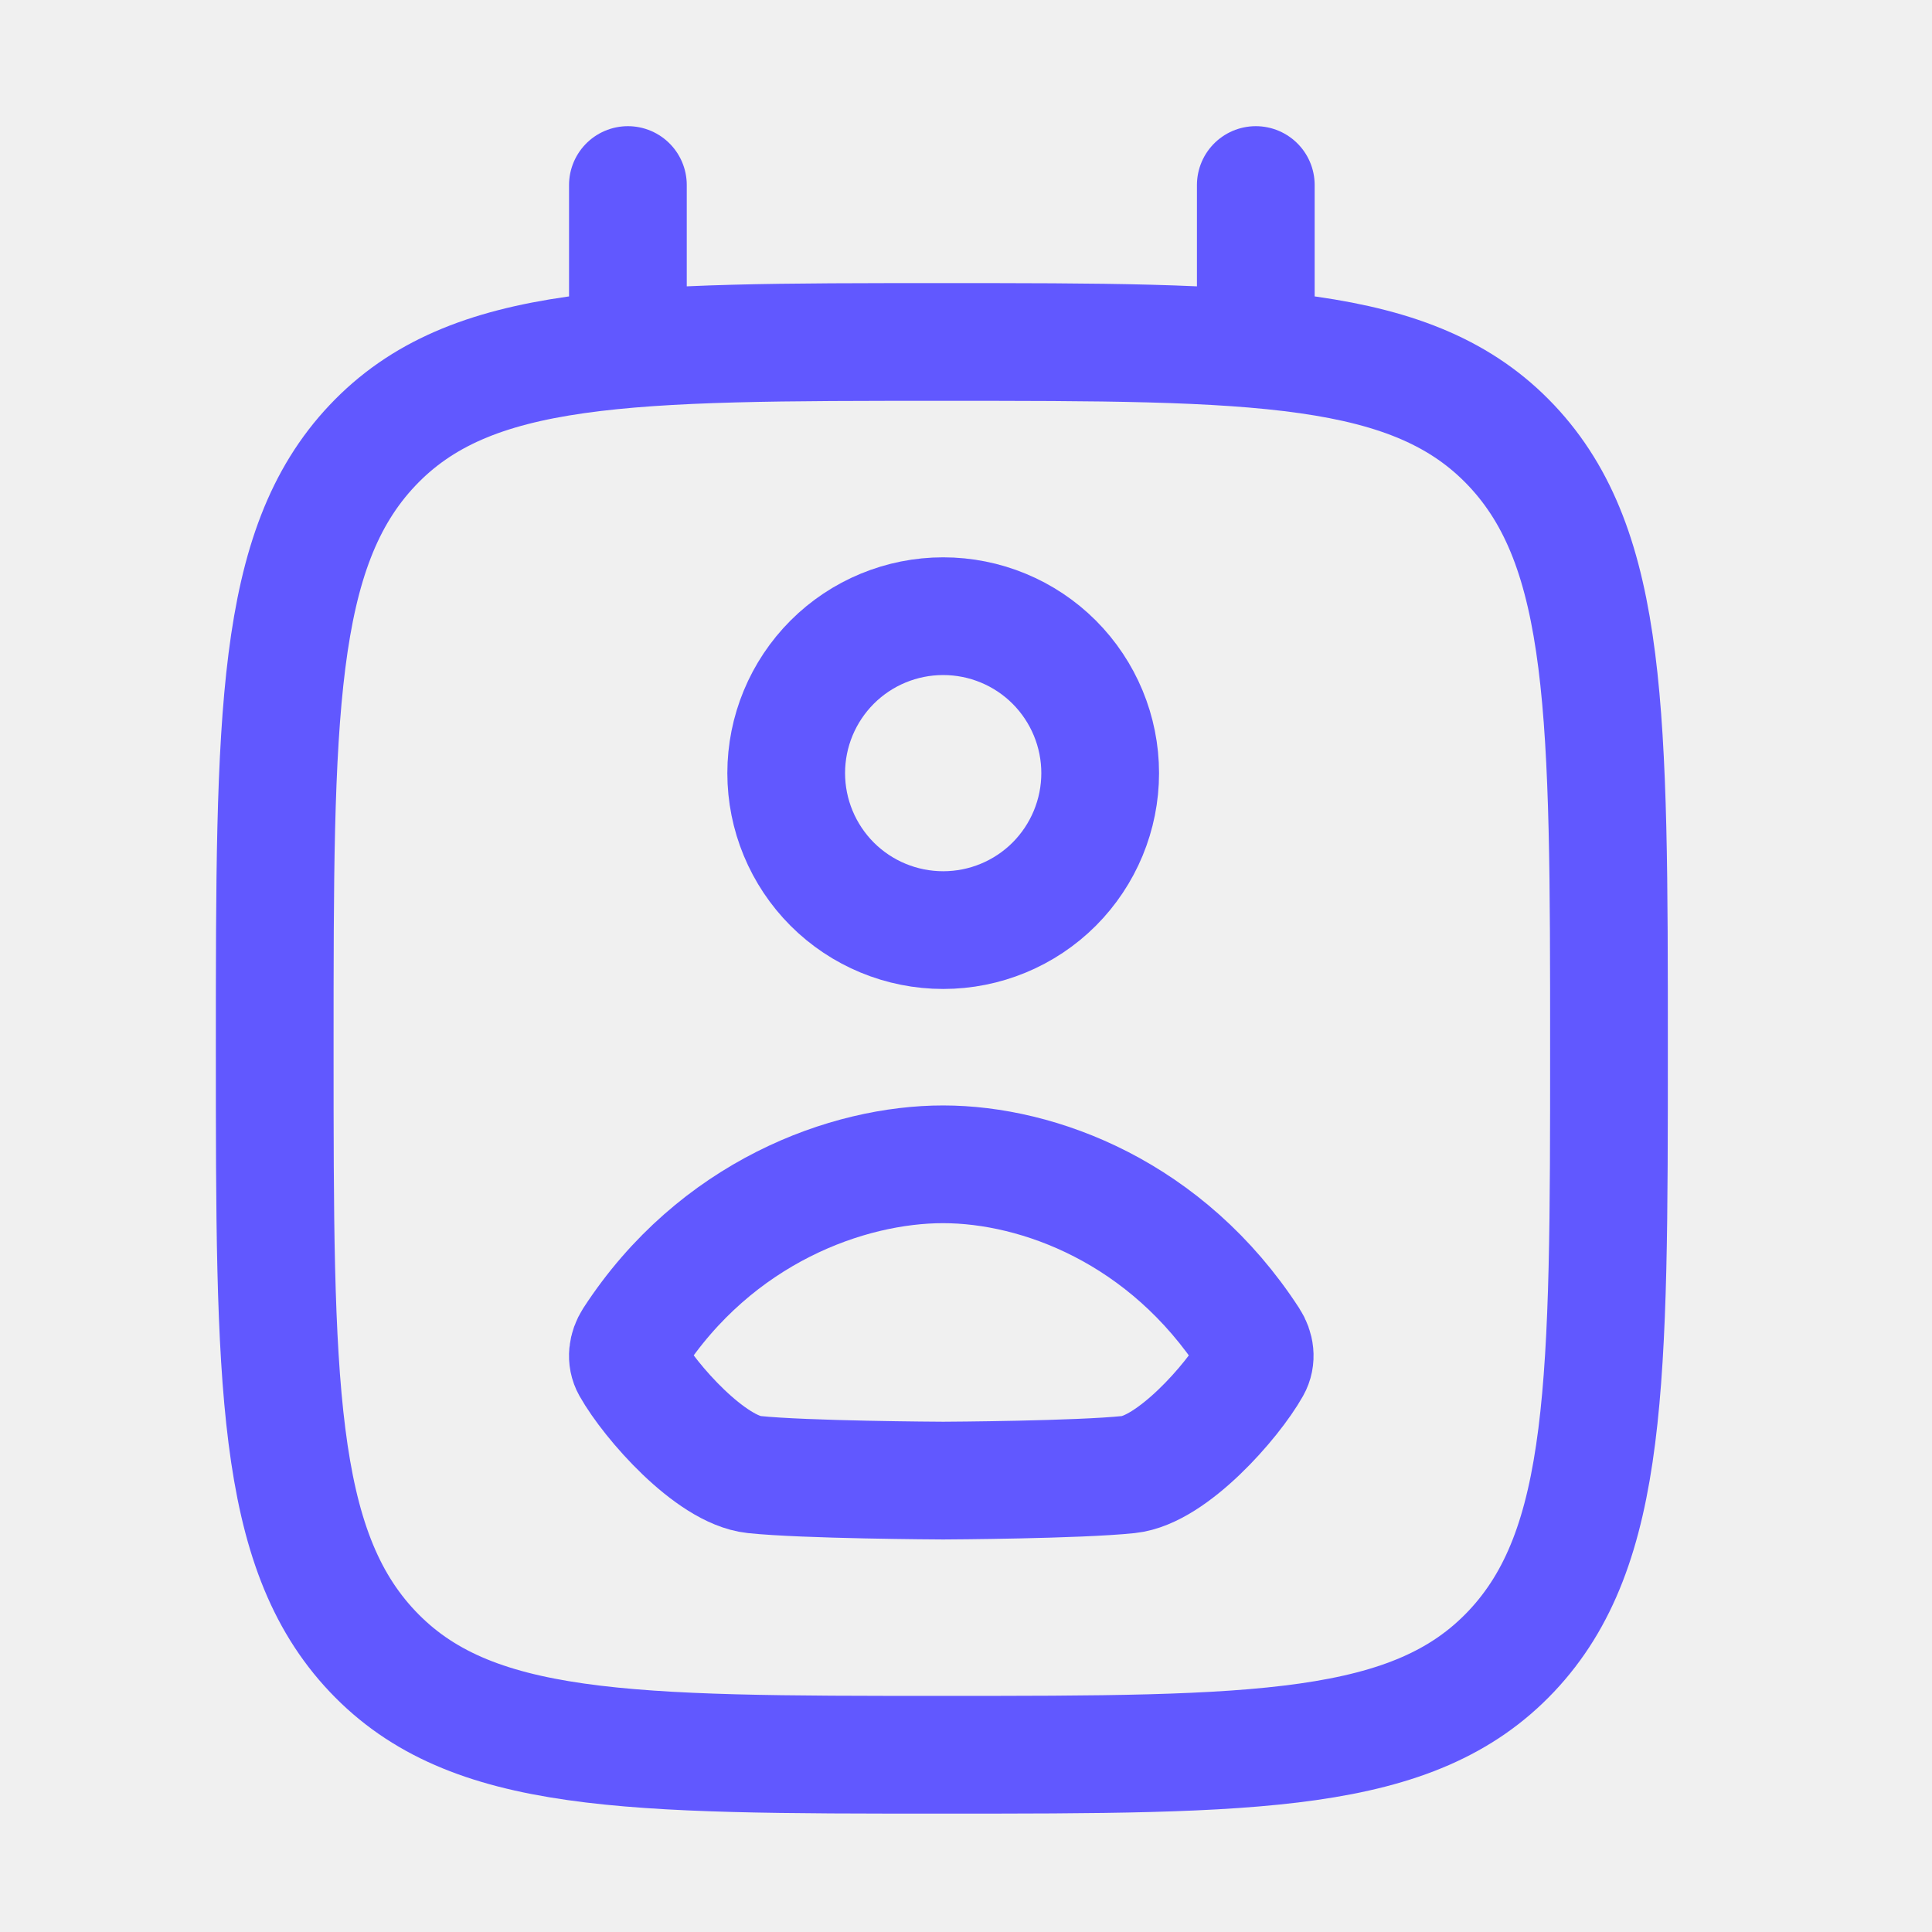
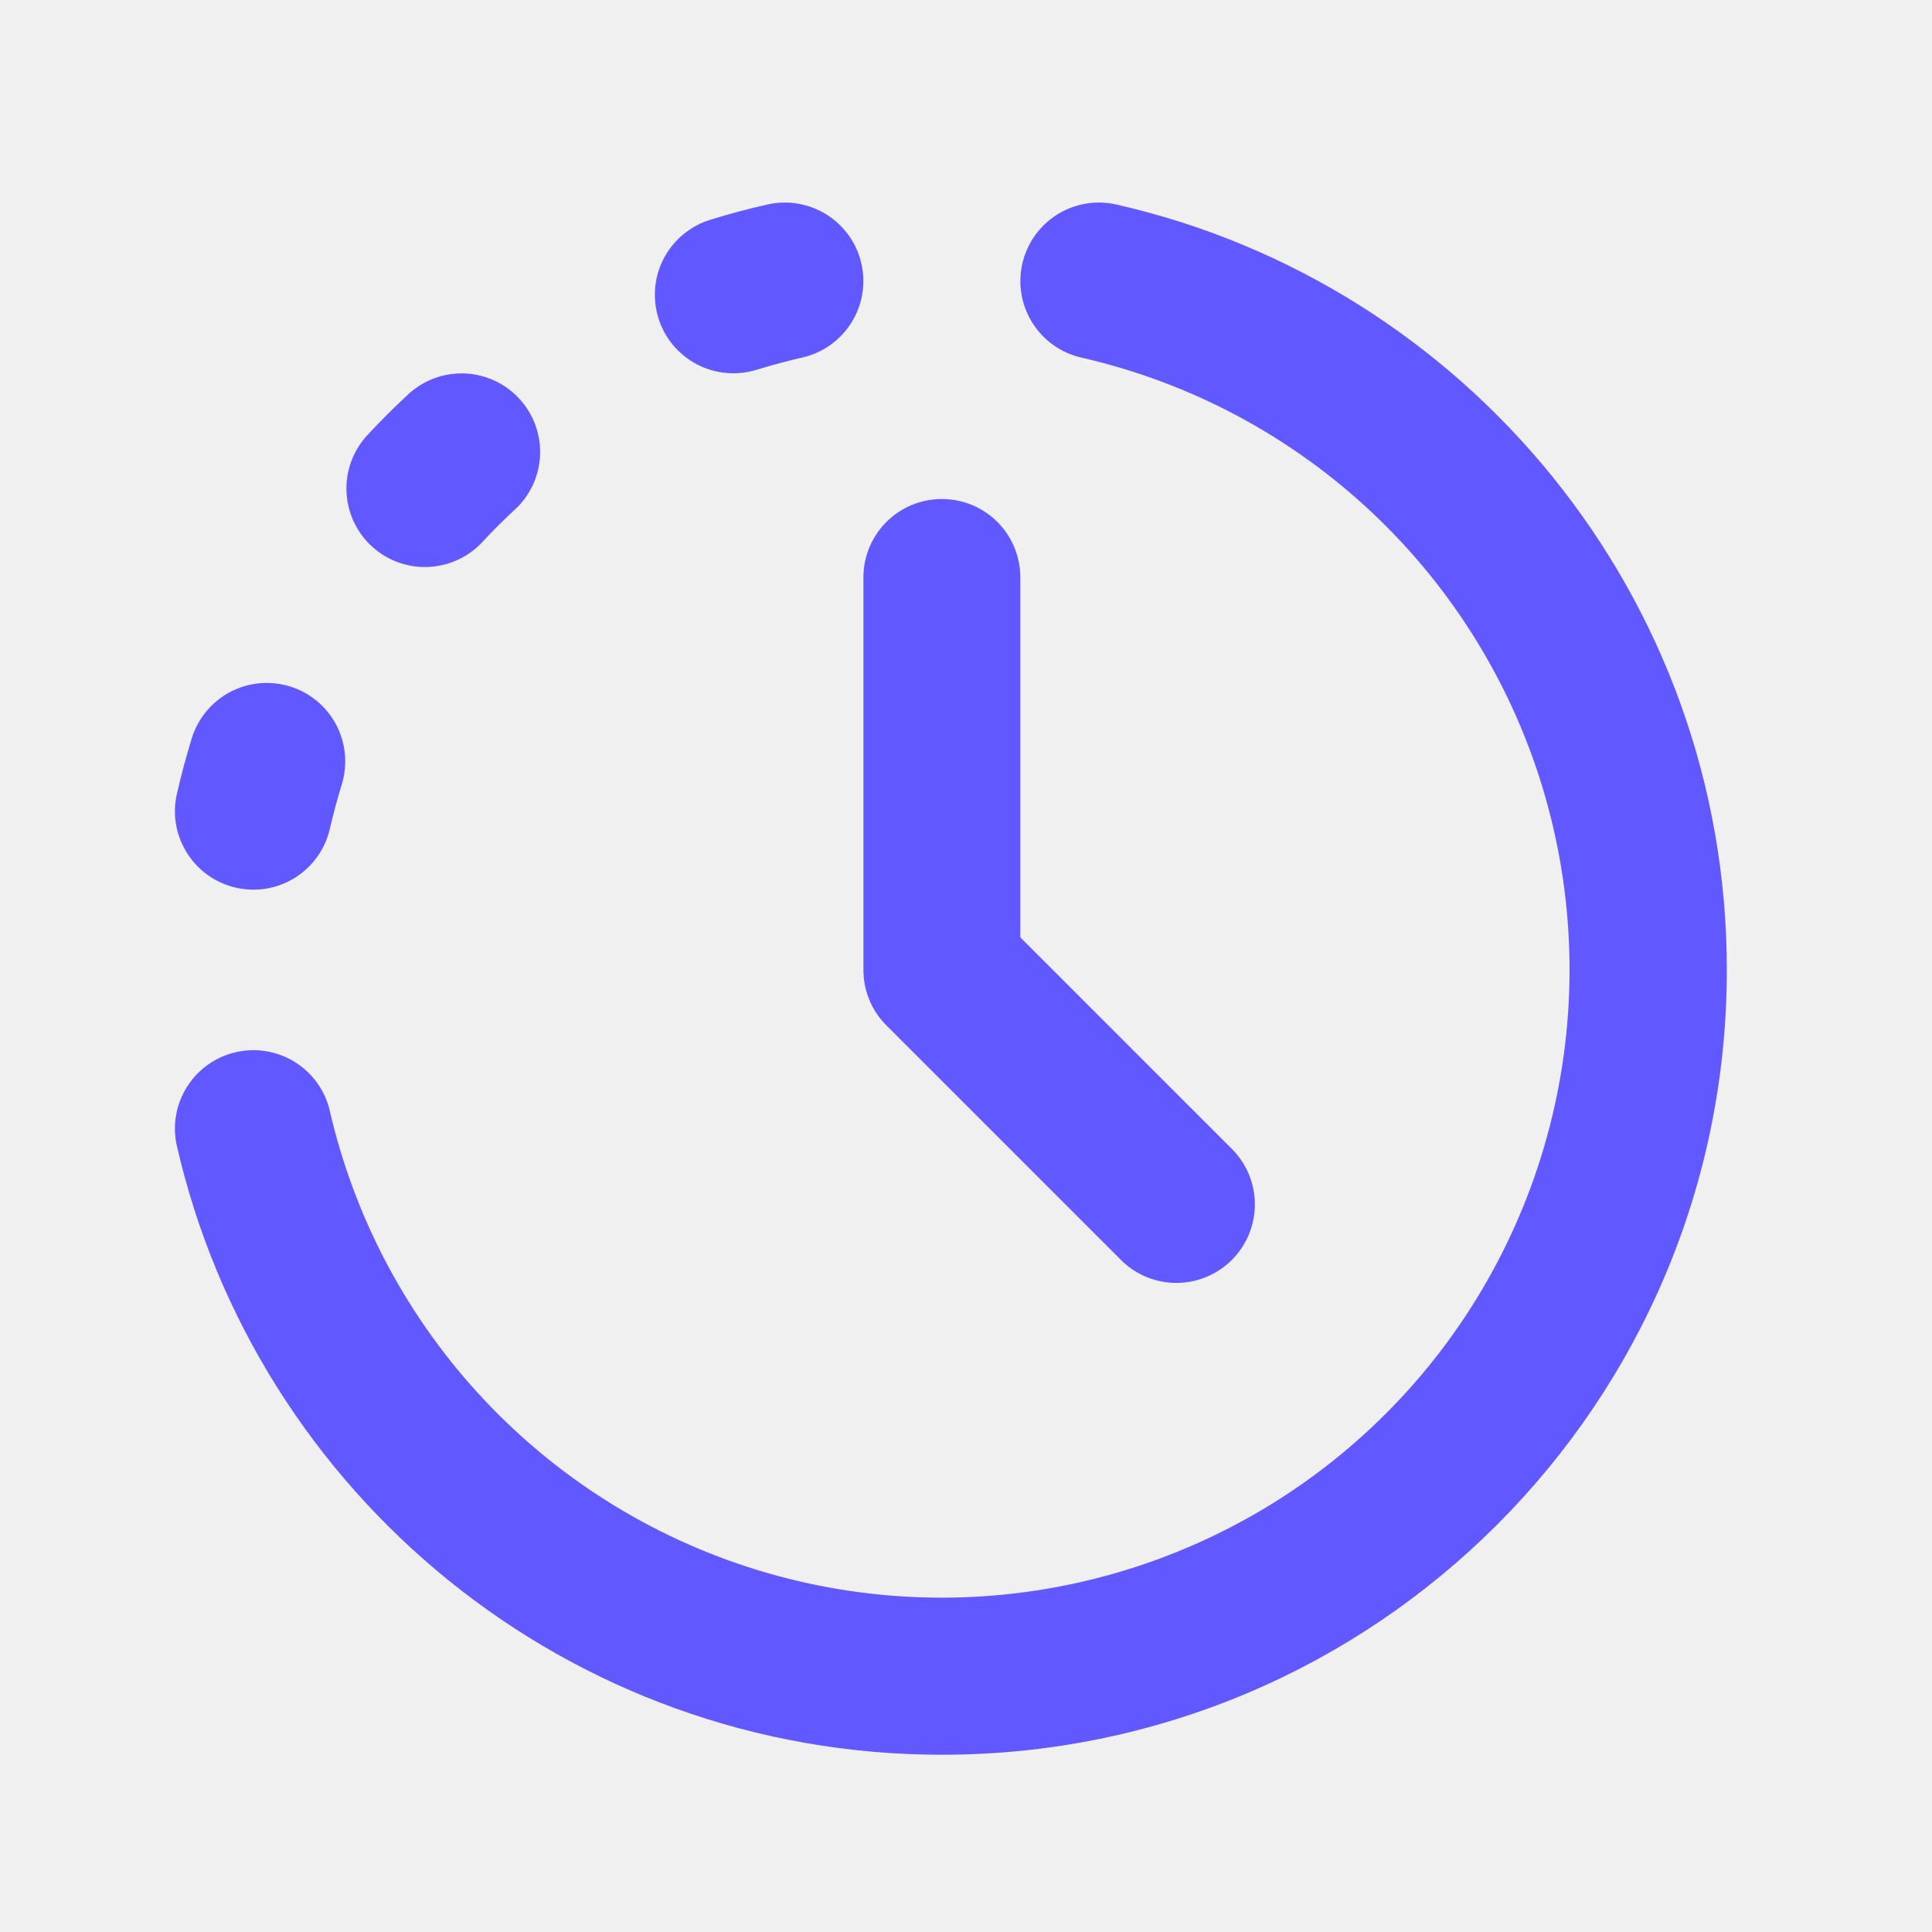
<svg xmlns="http://www.w3.org/2000/svg" width="31" height="31" viewBox="0 0 31 31" fill="none">
-   <path d="M10.075 5.487V2.969M20.15 5.487V2.969M15.113 28.156C10.067 28.156 7.544 28.156 5.976 26.496C4.408 24.837 4.408 22.164 4.408 16.822C4.408 11.48 4.408 8.807 5.976 7.147C7.544 5.487 10.067 5.487 15.113 5.487C20.159 5.487 22.682 5.487 24.25 7.147C25.817 8.807 25.817 11.48 25.817 16.822C25.817 22.164 25.817 24.837 24.25 26.496C22.682 28.156 20.159 28.156 15.113 28.156Z" stroke="#6158FF" stroke-width="1.889" stroke-linecap="round" stroke-linejoin="round" />
-   <path d="M17.653 12.405C17.653 13.073 17.387 13.714 16.915 14.187C16.443 14.659 15.802 14.924 15.134 14.924C14.466 14.924 13.825 14.659 13.353 14.187C12.881 13.714 12.615 13.073 12.615 12.405C12.615 11.737 12.881 11.097 13.353 10.624C13.825 10.152 14.466 9.887 15.134 9.887C15.802 9.887 16.443 10.152 16.915 10.624C17.387 11.097 17.653 11.737 17.653 12.405ZM10.153 21.502C11.486 19.449 13.603 18.681 15.134 18.682C16.666 18.683 18.721 19.45 20.053 21.503C20.139 21.635 20.163 21.798 20.085 21.936C19.774 22.489 18.805 23.586 18.108 23.66C17.304 23.745 15.202 23.757 15.135 23.757C15.069 23.757 12.904 23.745 12.1 23.66C11.4 23.585 10.433 22.489 10.121 21.935C10.044 21.798 10.068 21.635 10.153 21.502Z" stroke="#6158FF" stroke-width="1.889" stroke-linecap="round" stroke-linejoin="round" />
+   <g clip-path="url(#clip0_18_618)">
+     <path fill-rule="evenodd" clip-rule="evenodd" d="M13.822 4.231C13.896 4.557 13.837 4.898 13.659 5.181C13.481 5.463 13.198 5.663 12.873 5.737C12.626 5.793 12.381 5.859 12.138 5.934C11.98 5.982 11.814 6 11.65 5.984C11.485 5.969 11.325 5.921 11.179 5.844C11.033 5.767 10.903 5.661 10.797 5.534C10.692 5.407 10.612 5.26 10.564 5.102C10.515 4.944 10.498 4.778 10.513 4.613C10.528 4.448 10.576 4.288 10.653 4.142C10.731 3.996 10.836 3.866 10.963 3.761C11.091 3.655 11.237 3.576 11.395 3.527C11.698 3.433 12.004 3.351 12.315 3.281C12.476 3.245 12.643 3.24 12.806 3.268C12.969 3.296 13.125 3.356 13.265 3.444C13.405 3.532 13.527 3.647 13.622 3.782C13.718 3.917 13.786 4.07 13.822 4.231ZM16.404 4.231C16.478 3.905 16.678 3.622 16.96 3.444C17.243 3.266 17.584 3.208 17.91 3.281C23.519 4.553 27.708 9.568 27.708 15.563C27.708 22.518 22.069 28.156 15.114 28.156C9.118 28.156 4.104 23.969 2.832 18.36C2.766 18.037 2.83 17.702 3.009 17.426C3.187 17.15 3.467 16.954 3.788 16.882C4.108 16.809 4.445 16.865 4.725 17.037C5.006 17.209 5.207 17.484 5.287 17.803C5.688 19.558 6.552 21.174 7.789 22.482C9.026 23.791 10.591 24.744 12.321 25.242C14.051 25.74 15.883 25.766 17.626 25.316C19.37 24.866 20.961 23.958 22.234 22.685C23.507 21.412 24.416 19.821 24.865 18.077C25.315 16.334 25.289 14.502 24.791 12.772C24.293 11.042 23.34 9.477 22.032 8.24C20.723 7.003 19.108 6.139 17.352 5.738C17.027 5.664 16.744 5.464 16.566 5.181C16.388 4.898 16.33 4.557 16.404 4.231ZM8.33 6.395C8.443 6.516 8.53 6.658 8.588 6.813C8.646 6.968 8.672 7.133 8.666 7.299C8.66 7.464 8.621 7.627 8.552 7.777C8.483 7.927 8.385 8.063 8.263 8.175C8.077 8.347 7.898 8.526 7.726 8.712C7.497 8.95 7.184 9.088 6.854 9.098C6.524 9.107 6.203 8.987 5.961 8.762C5.719 8.538 5.575 8.227 5.56 7.897C5.544 7.568 5.659 7.245 5.879 6.999C6.093 6.767 6.317 6.544 6.549 6.328C6.671 6.215 6.813 6.128 6.968 6.07C7.123 6.012 7.288 5.986 7.454 5.992C7.619 5.998 7.781 6.037 7.932 6.106C8.082 6.175 8.218 6.273 8.33 6.395ZM15.113 8.007C15.447 8.007 15.767 8.139 16.004 8.375C16.24 8.612 16.372 8.932 16.372 9.266V15.041L19.782 18.451C20.011 18.688 20.138 19.006 20.135 19.336C20.132 19.666 20 19.982 19.766 20.216C19.533 20.449 19.217 20.582 18.887 20.585C18.556 20.588 18.238 20.461 18.001 20.231L14.223 16.453C13.986 16.217 13.854 15.897 13.854 15.563V9.266C13.854 8.932 13.986 8.612 14.223 8.375C14.459 8.139 14.779 8.007 15.113 8.007ZM4.651 11.014C4.971 11.112 5.238 11.333 5.394 11.629C5.55 11.924 5.582 12.269 5.484 12.588C5.409 12.83 5.344 13.075 5.287 13.322C5.207 13.641 5.006 13.916 4.725 14.089C4.445 14.261 4.108 14.317 3.788 14.244C3.467 14.171 3.187 13.976 3.009 13.7C2.83 13.423 2.766 13.088 2.832 12.766C2.902 12.455 2.984 12.149 3.077 11.846C3.176 11.527 3.397 11.26 3.692 11.104C3.987 10.948 4.332 10.916 4.651 11.014Z" fill="#6158FF" />
+   </g>
+   <defs>
+     <clipPath id="clip0_18_618">
+       <rect width="30.225" height="30.225" fill="white" transform="translate(0 0.449219)" />
+     </clipPath>
+   </defs>
</svg>
